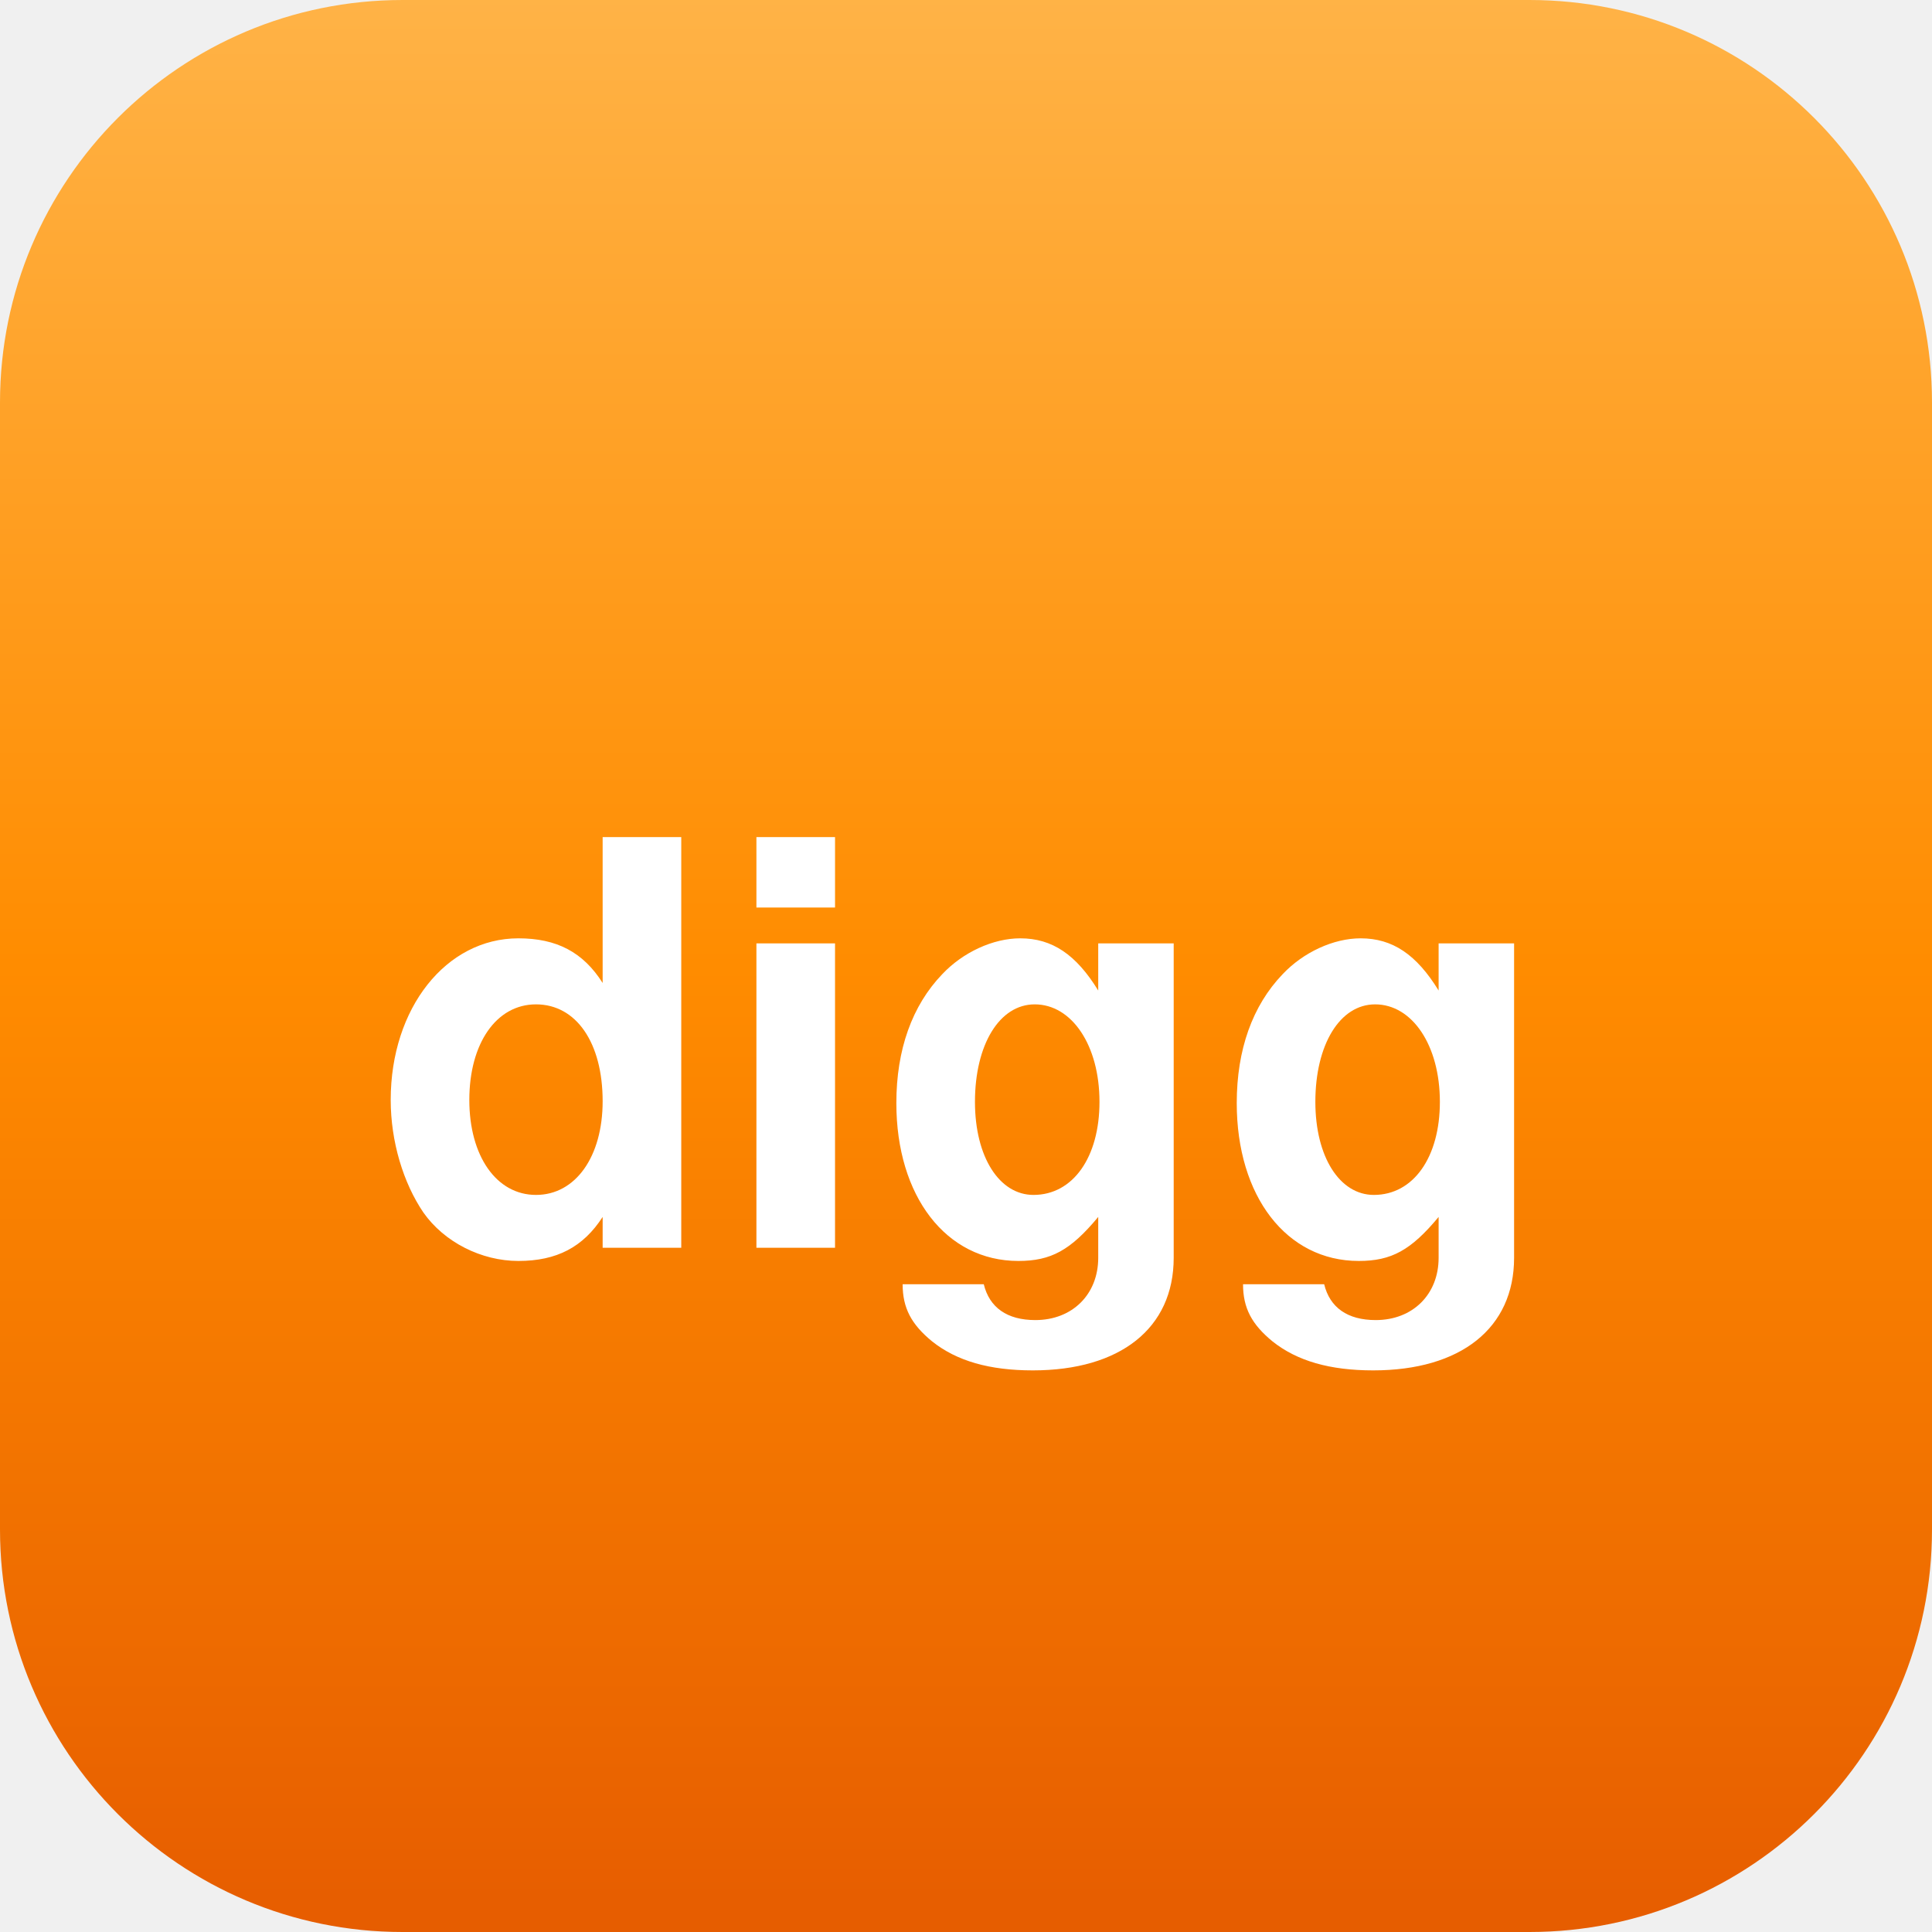
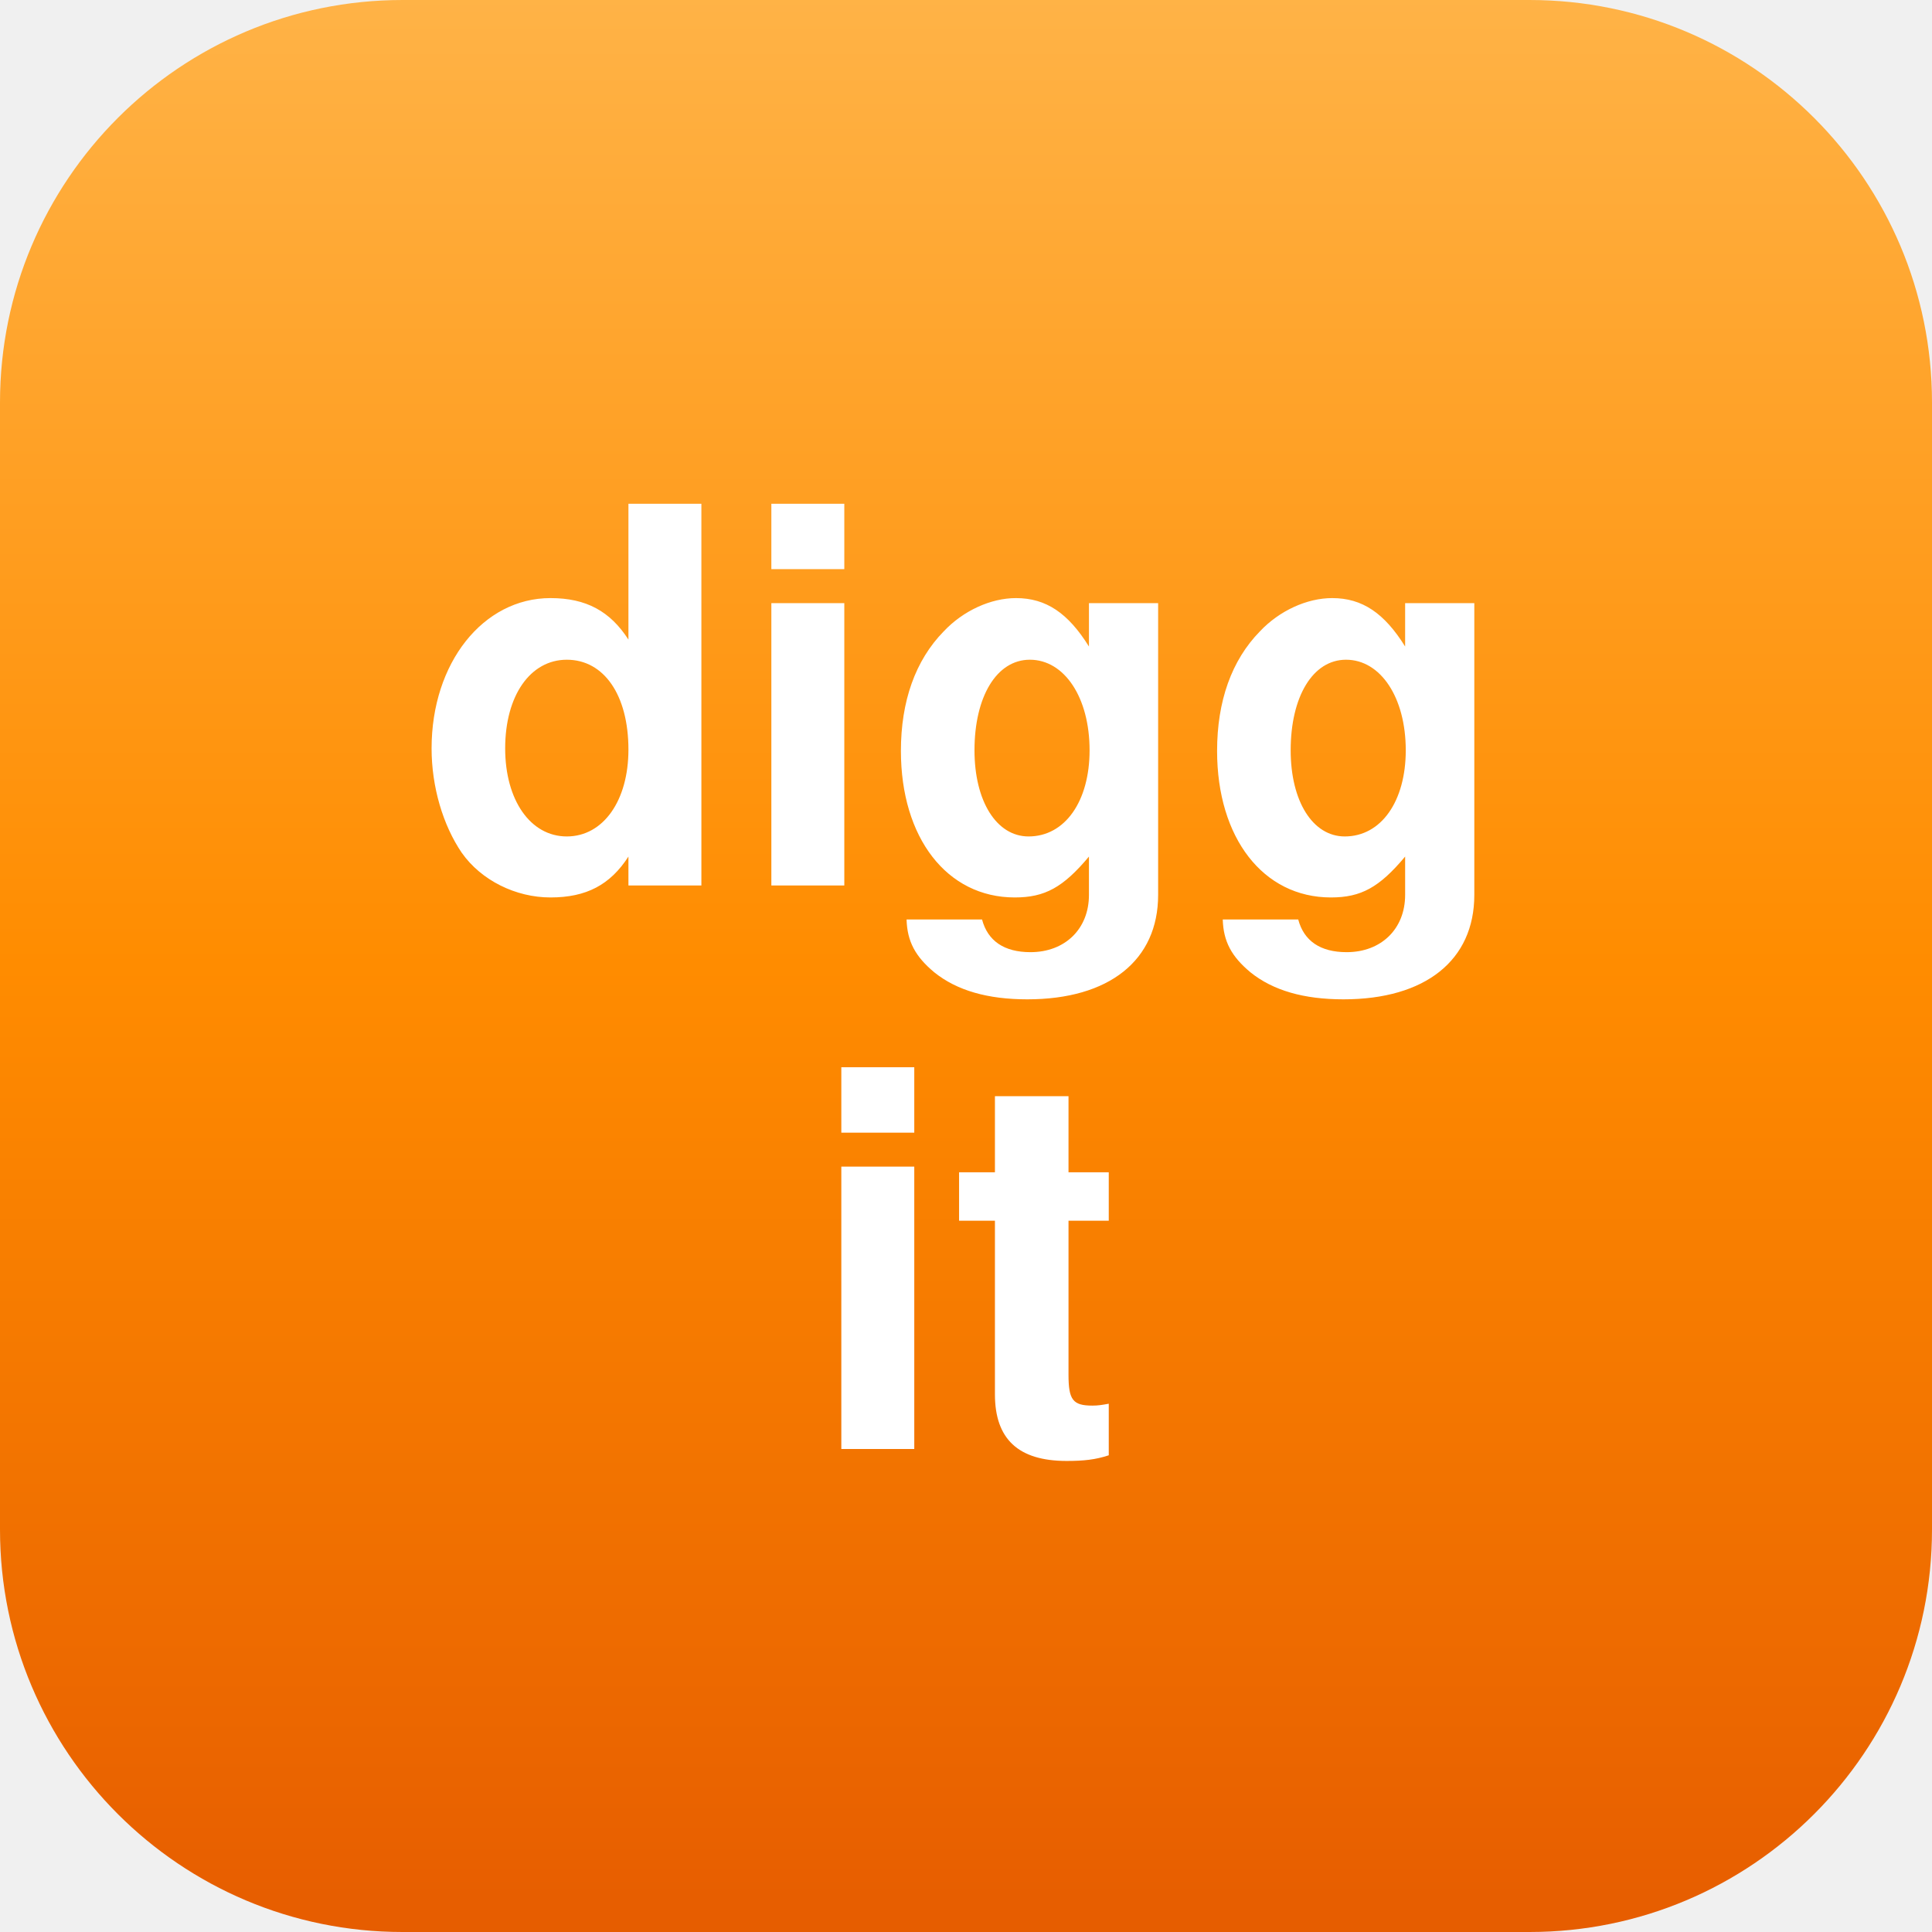
<svg xmlns="http://www.w3.org/2000/svg" width="48" height="48" viewBox="0 0 48 48">
  <defs>
    <linearGradient id="orange48" x1="0%" y1="0%" x2="0%" y2="100%">
      <stop offset="0%" style="stop-color:#ffb347" />
      <stop offset="50%" style="stop-color:#ff8c00" />
      <stop offset="100%" style="stop-color:#e65c00" />
    </linearGradient>
  </defs>
  <rect width="48" height="48" rx="10" fill="url(#orange48)" />
-   <text x="24" y="31" font-family="Helvetica, Arial, sans-serif" font-size="14" font-weight="bold" fill="white" text-anchor="middle">digg</text>
+   <text x="24" y="22" font-family="Helvetica, Arial, sans-serif" font-size="13" font-weight="bold" fill="white" text-anchor="middle">digg</text>
+   <text x="24" y="36" font-family="Helvetica, Arial, sans-serif" font-size="13" font-weight="bold" fill="white" text-anchor="middle">it</text>
</svg>
